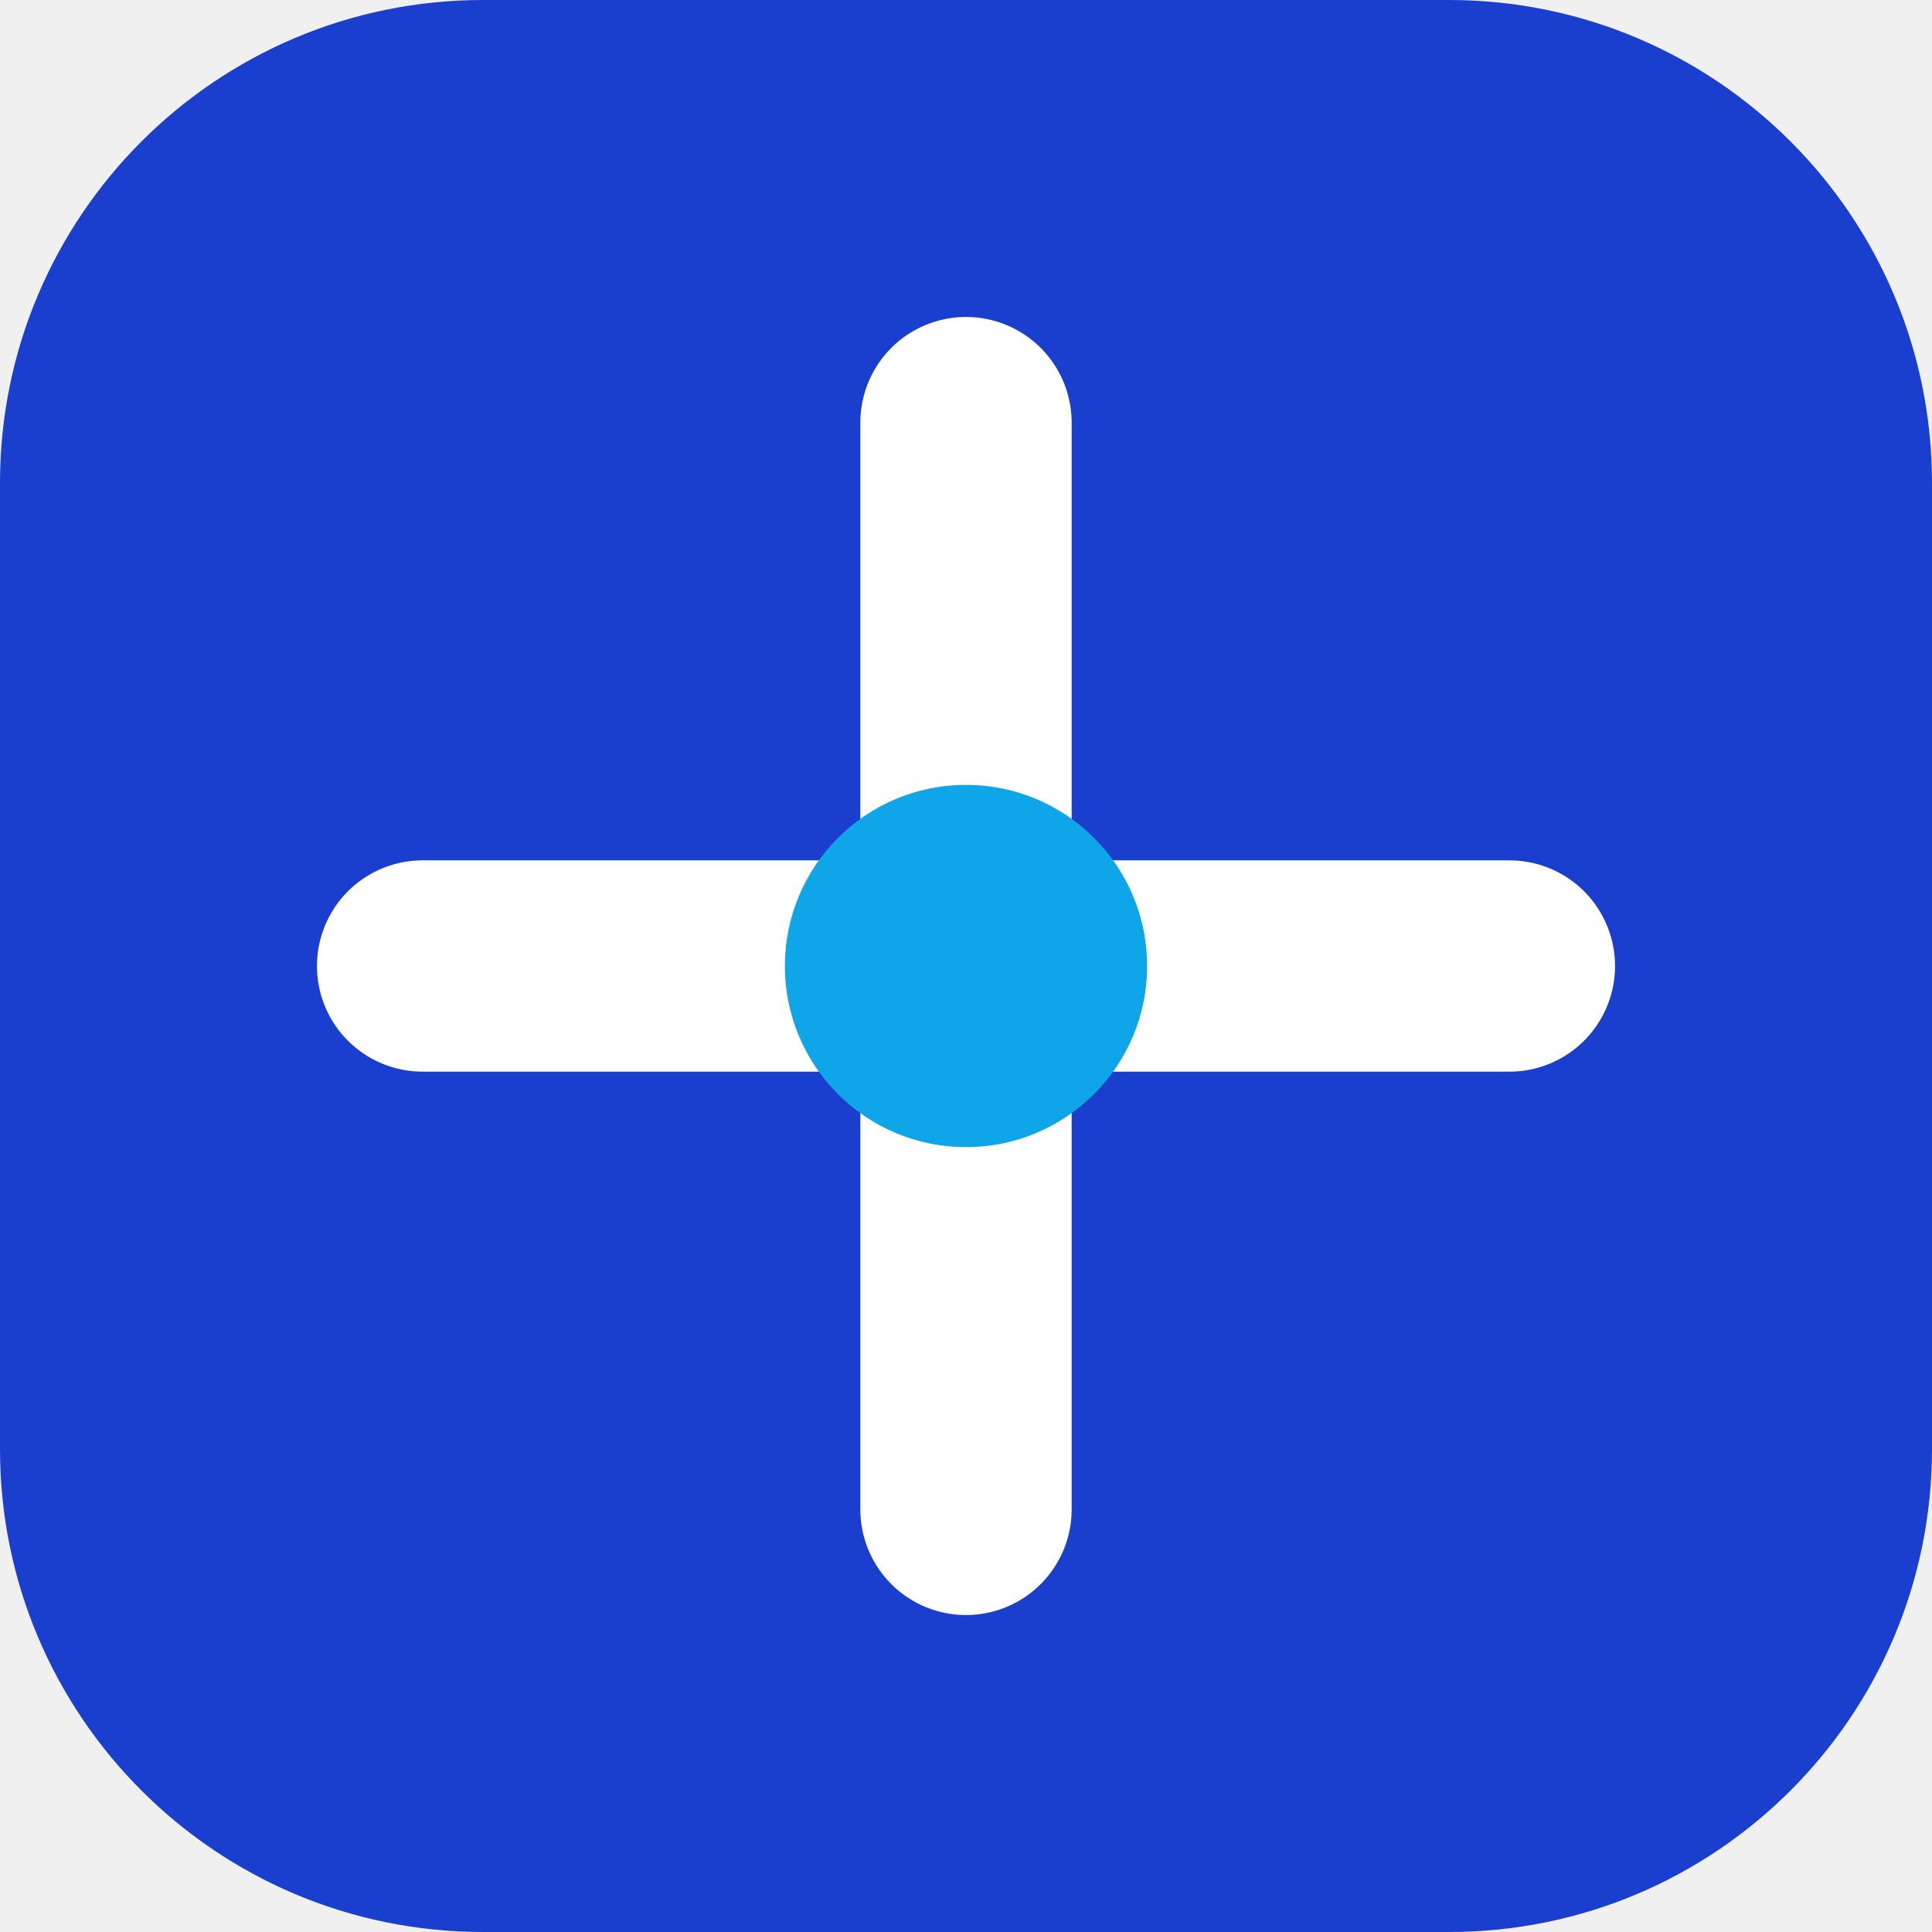
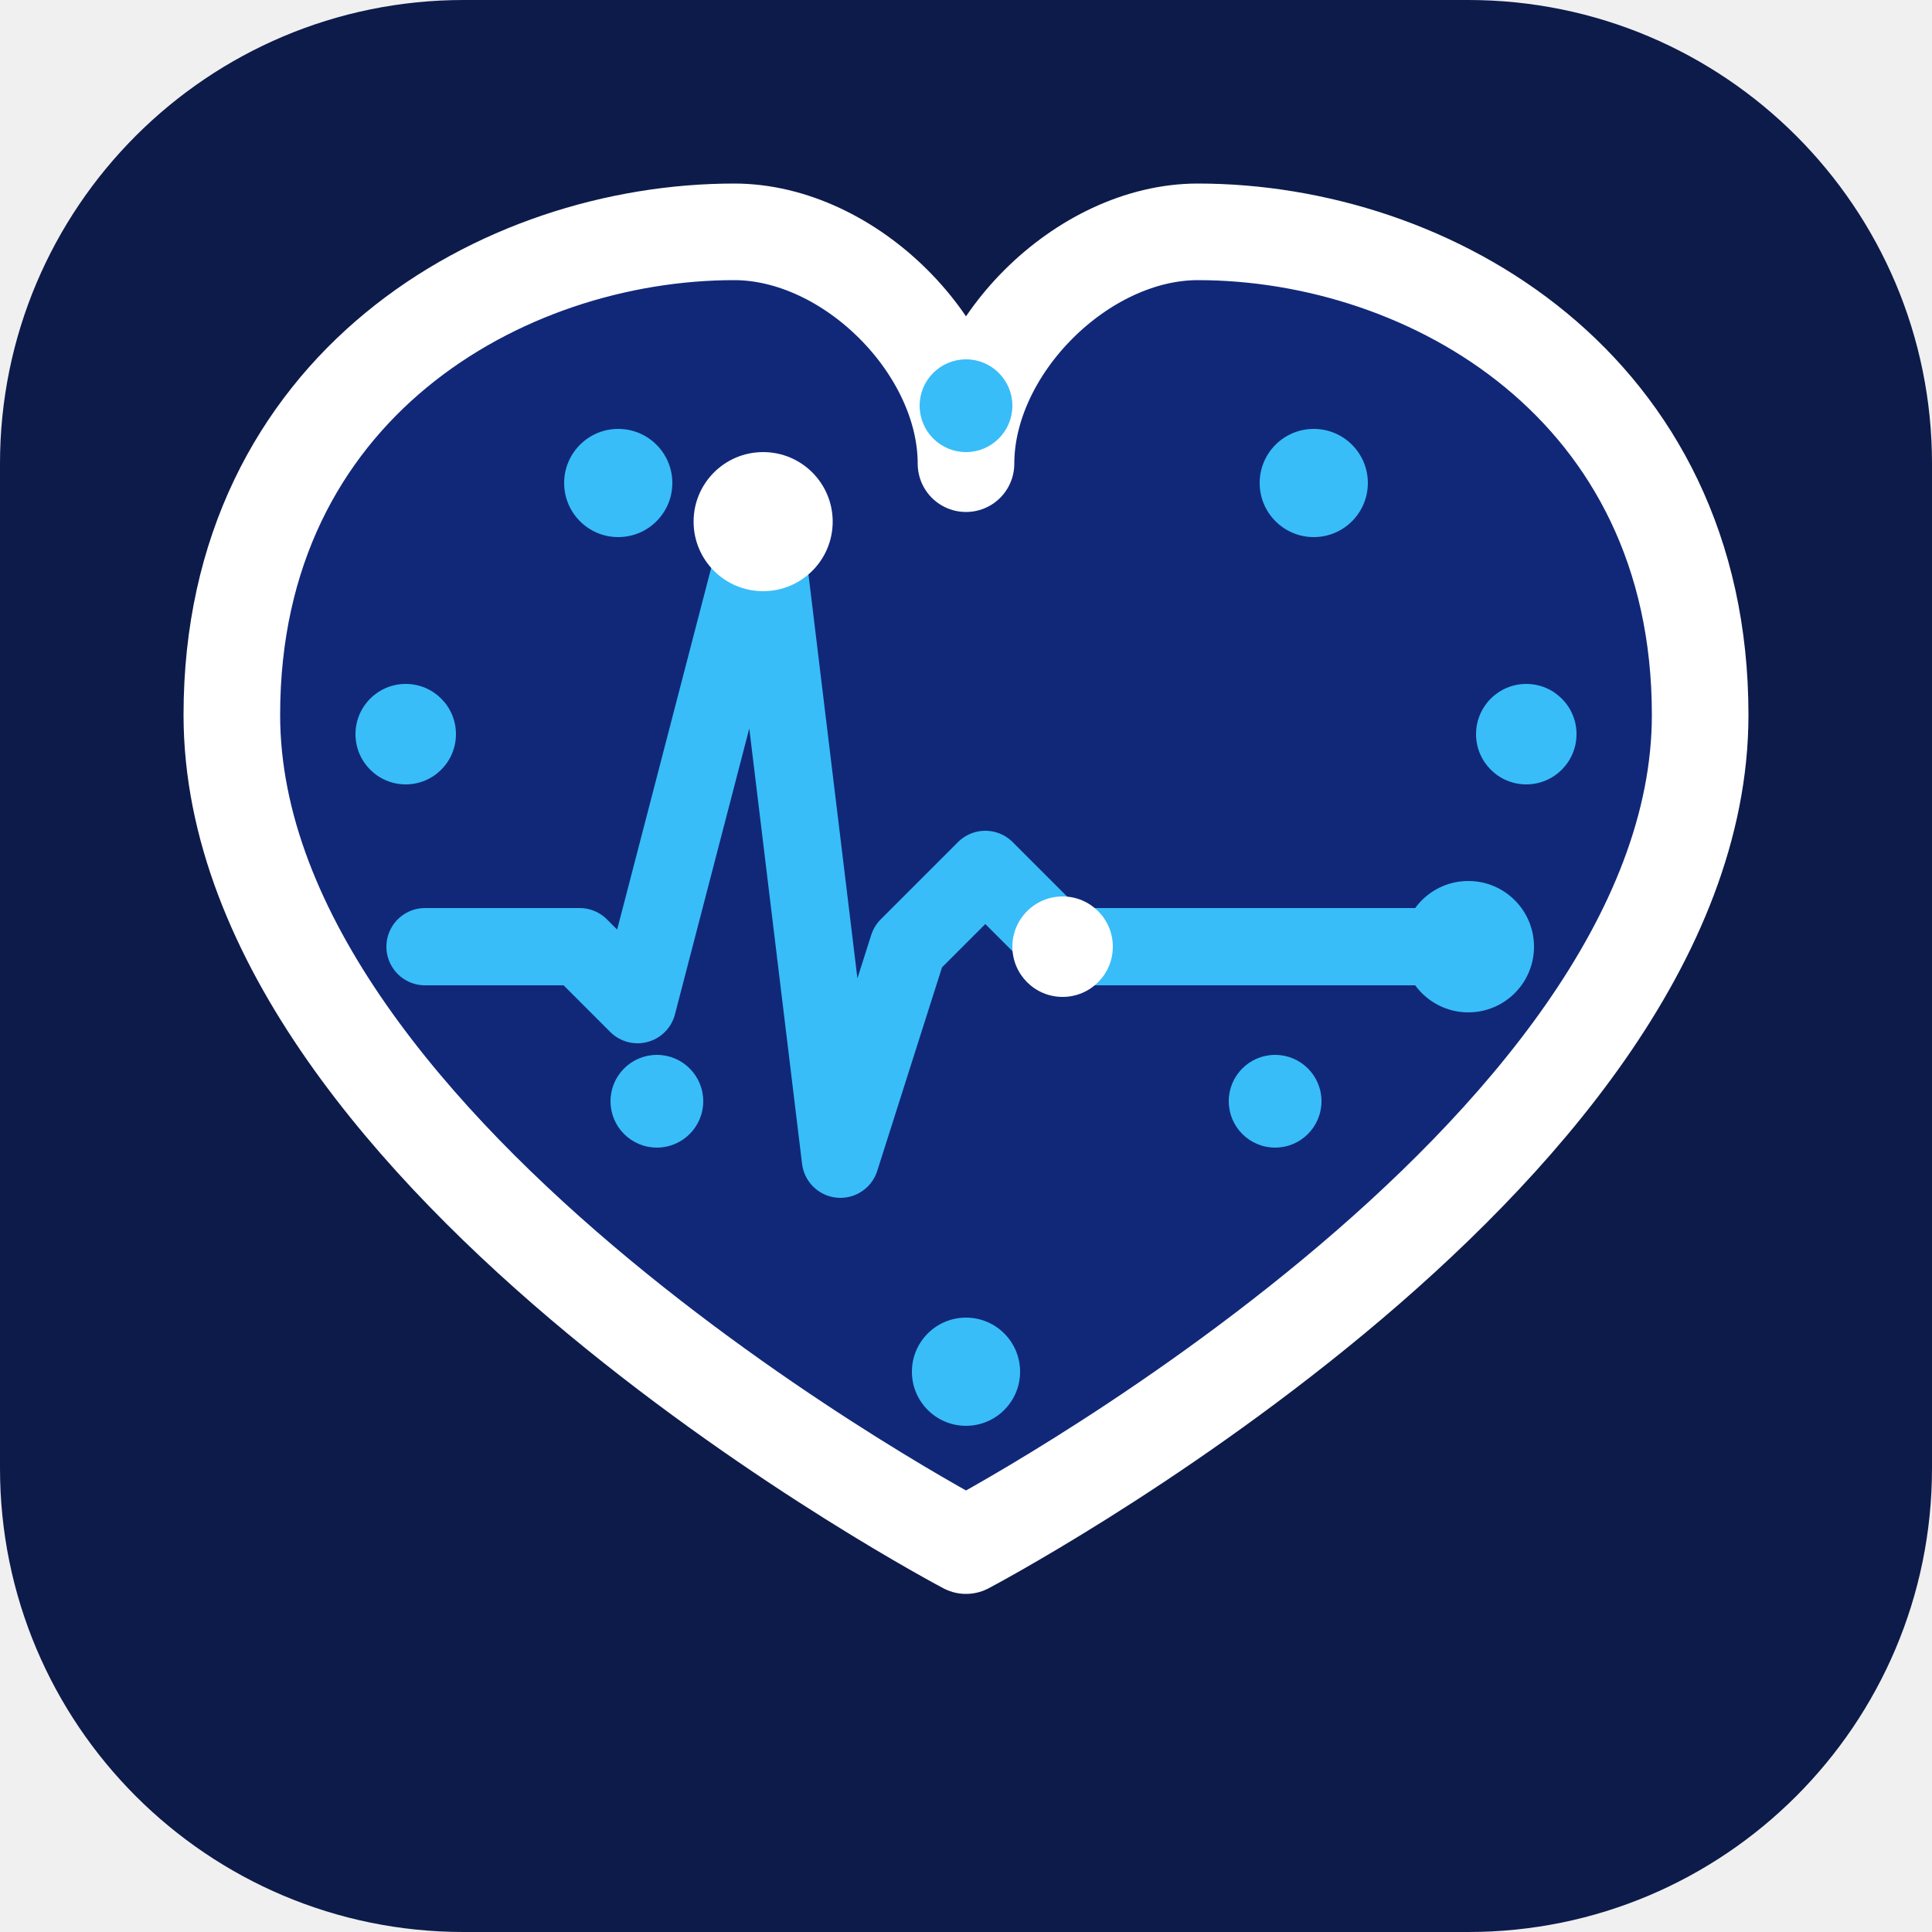
- <svg xmlns="http://www.w3.org/2000/svg" viewBox="0 0 32 32" fill="none">
-   <rect width="32" height="32" rx="8" fill="#1a3fcf" />
-   <path d="M16 7V25M7 16H25" stroke="white" stroke-width="3.5" stroke-linecap="round" />
-   <circle cx="16" cy="16" r="3" fill="#0ea5e9" />
+ <svg xmlns="http://www.w3.org/2000/svg" viewBox="0 0 100 100" fill="none">
+   <rect width="100" height="100" rx="24" fill="#0d1b4b" />
+   <path d="M50,80 C50,80 12,60 12,37 C12,20 26,12 38,12 C44,12 50,18 50,24 C50,18 56,12 62,12 C74,12 88,20 88,37 C88,60 50,80 50,80Z" fill="#1a3fcf" fill-opacity="0.35" stroke="#ffffff" stroke-width="5" stroke-linecap="round" stroke-linejoin="round" />
+   <path d="M22,49 L30,49 L33,52 L39.5,27 L43.5,60 L47,49 L51,45 L55,49 L76,49" stroke="#38bdf8" stroke-width="4" stroke-linecap="round" stroke-linejoin="round" />
+   <circle cx="32" cy="25" r="2.8" fill="#38bdf8" />
+   <circle cx="68" cy="25" r="2.8" fill="#38bdf8" />
+   <circle cx="50" cy="21" r="2.4" fill="#38bdf8" />
+   <circle cx="21" cy="38" r="2.6" fill="#38bdf8" />
+   <circle cx="79" cy="38" r="2.6" fill="#38bdf8" />
+   <circle cx="34" cy="57" r="2.4" fill="#38bdf8" />
+   <circle cx="66" cy="57" r="2.4" fill="#38bdf8" />
+   <circle cx="50" cy="71" r="2.8" fill="#38bdf8" />
+   <circle cx="39.5" cy="27" r="3.6" fill="#ffffff" />
+   <circle cx="55" cy="49" r="2.6" fill="#ffffff" />
+   <circle cx="76" cy="49" r="3.4" fill="#38bdf8" />
</svg>
